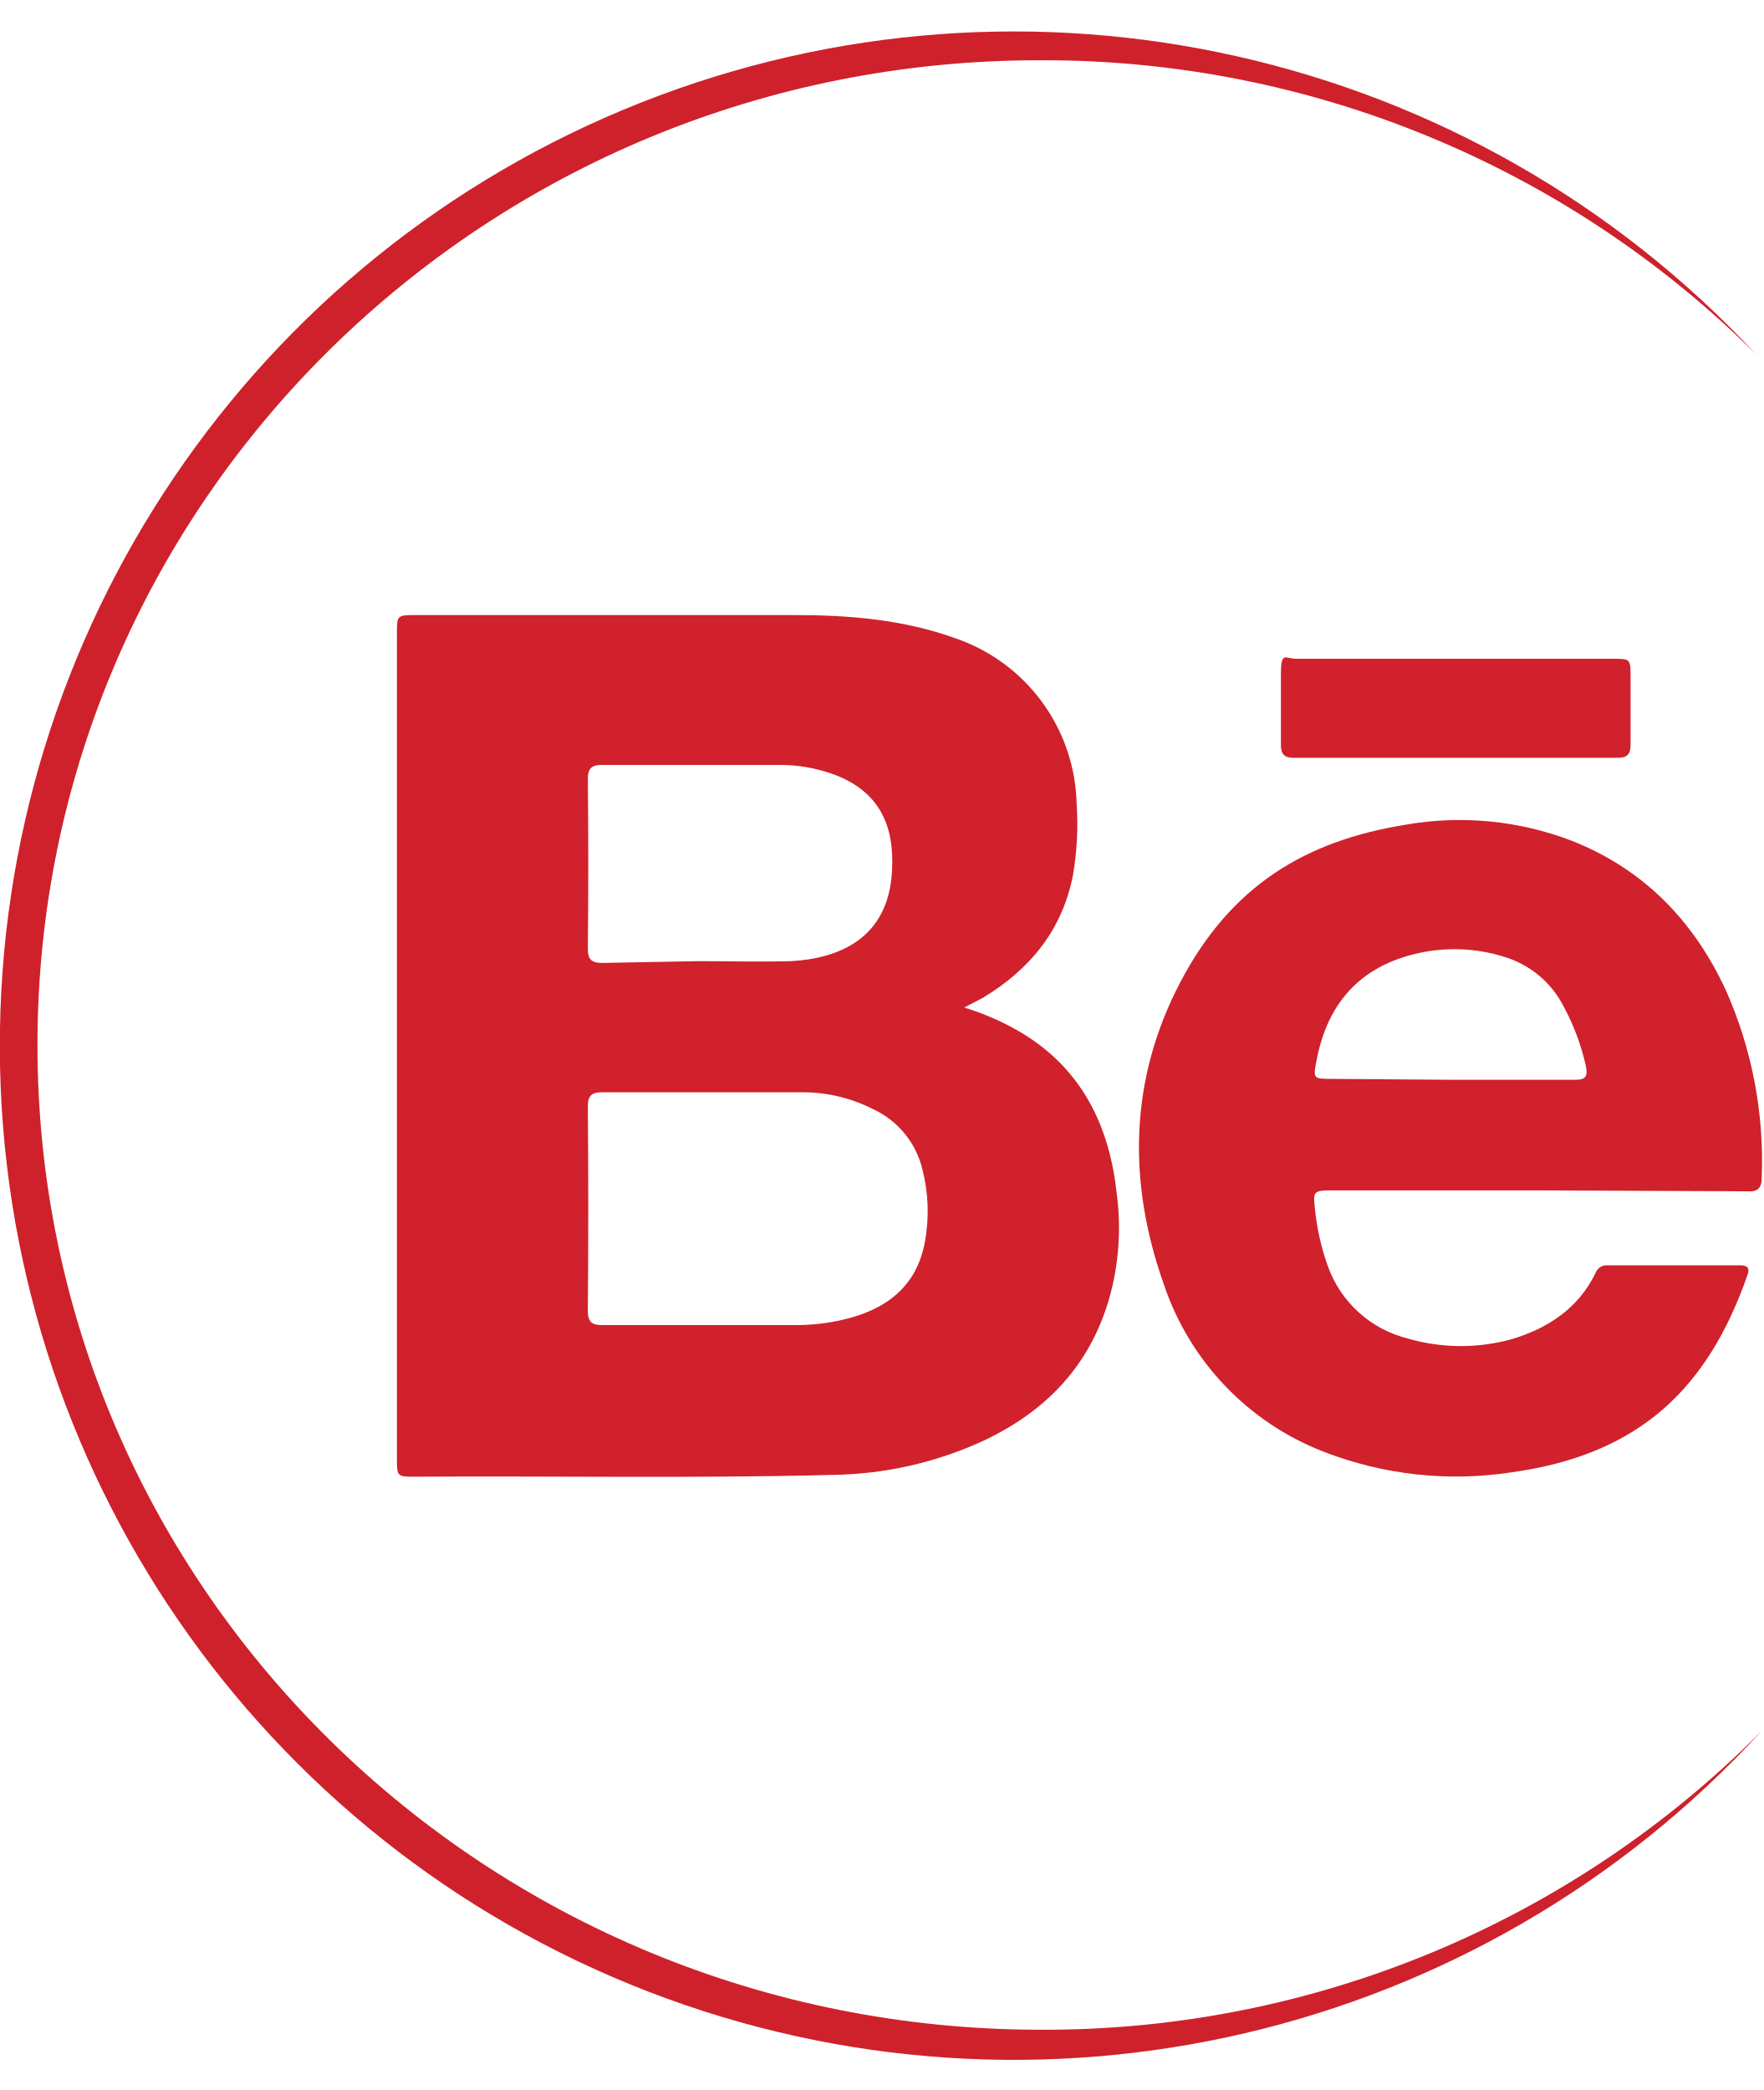
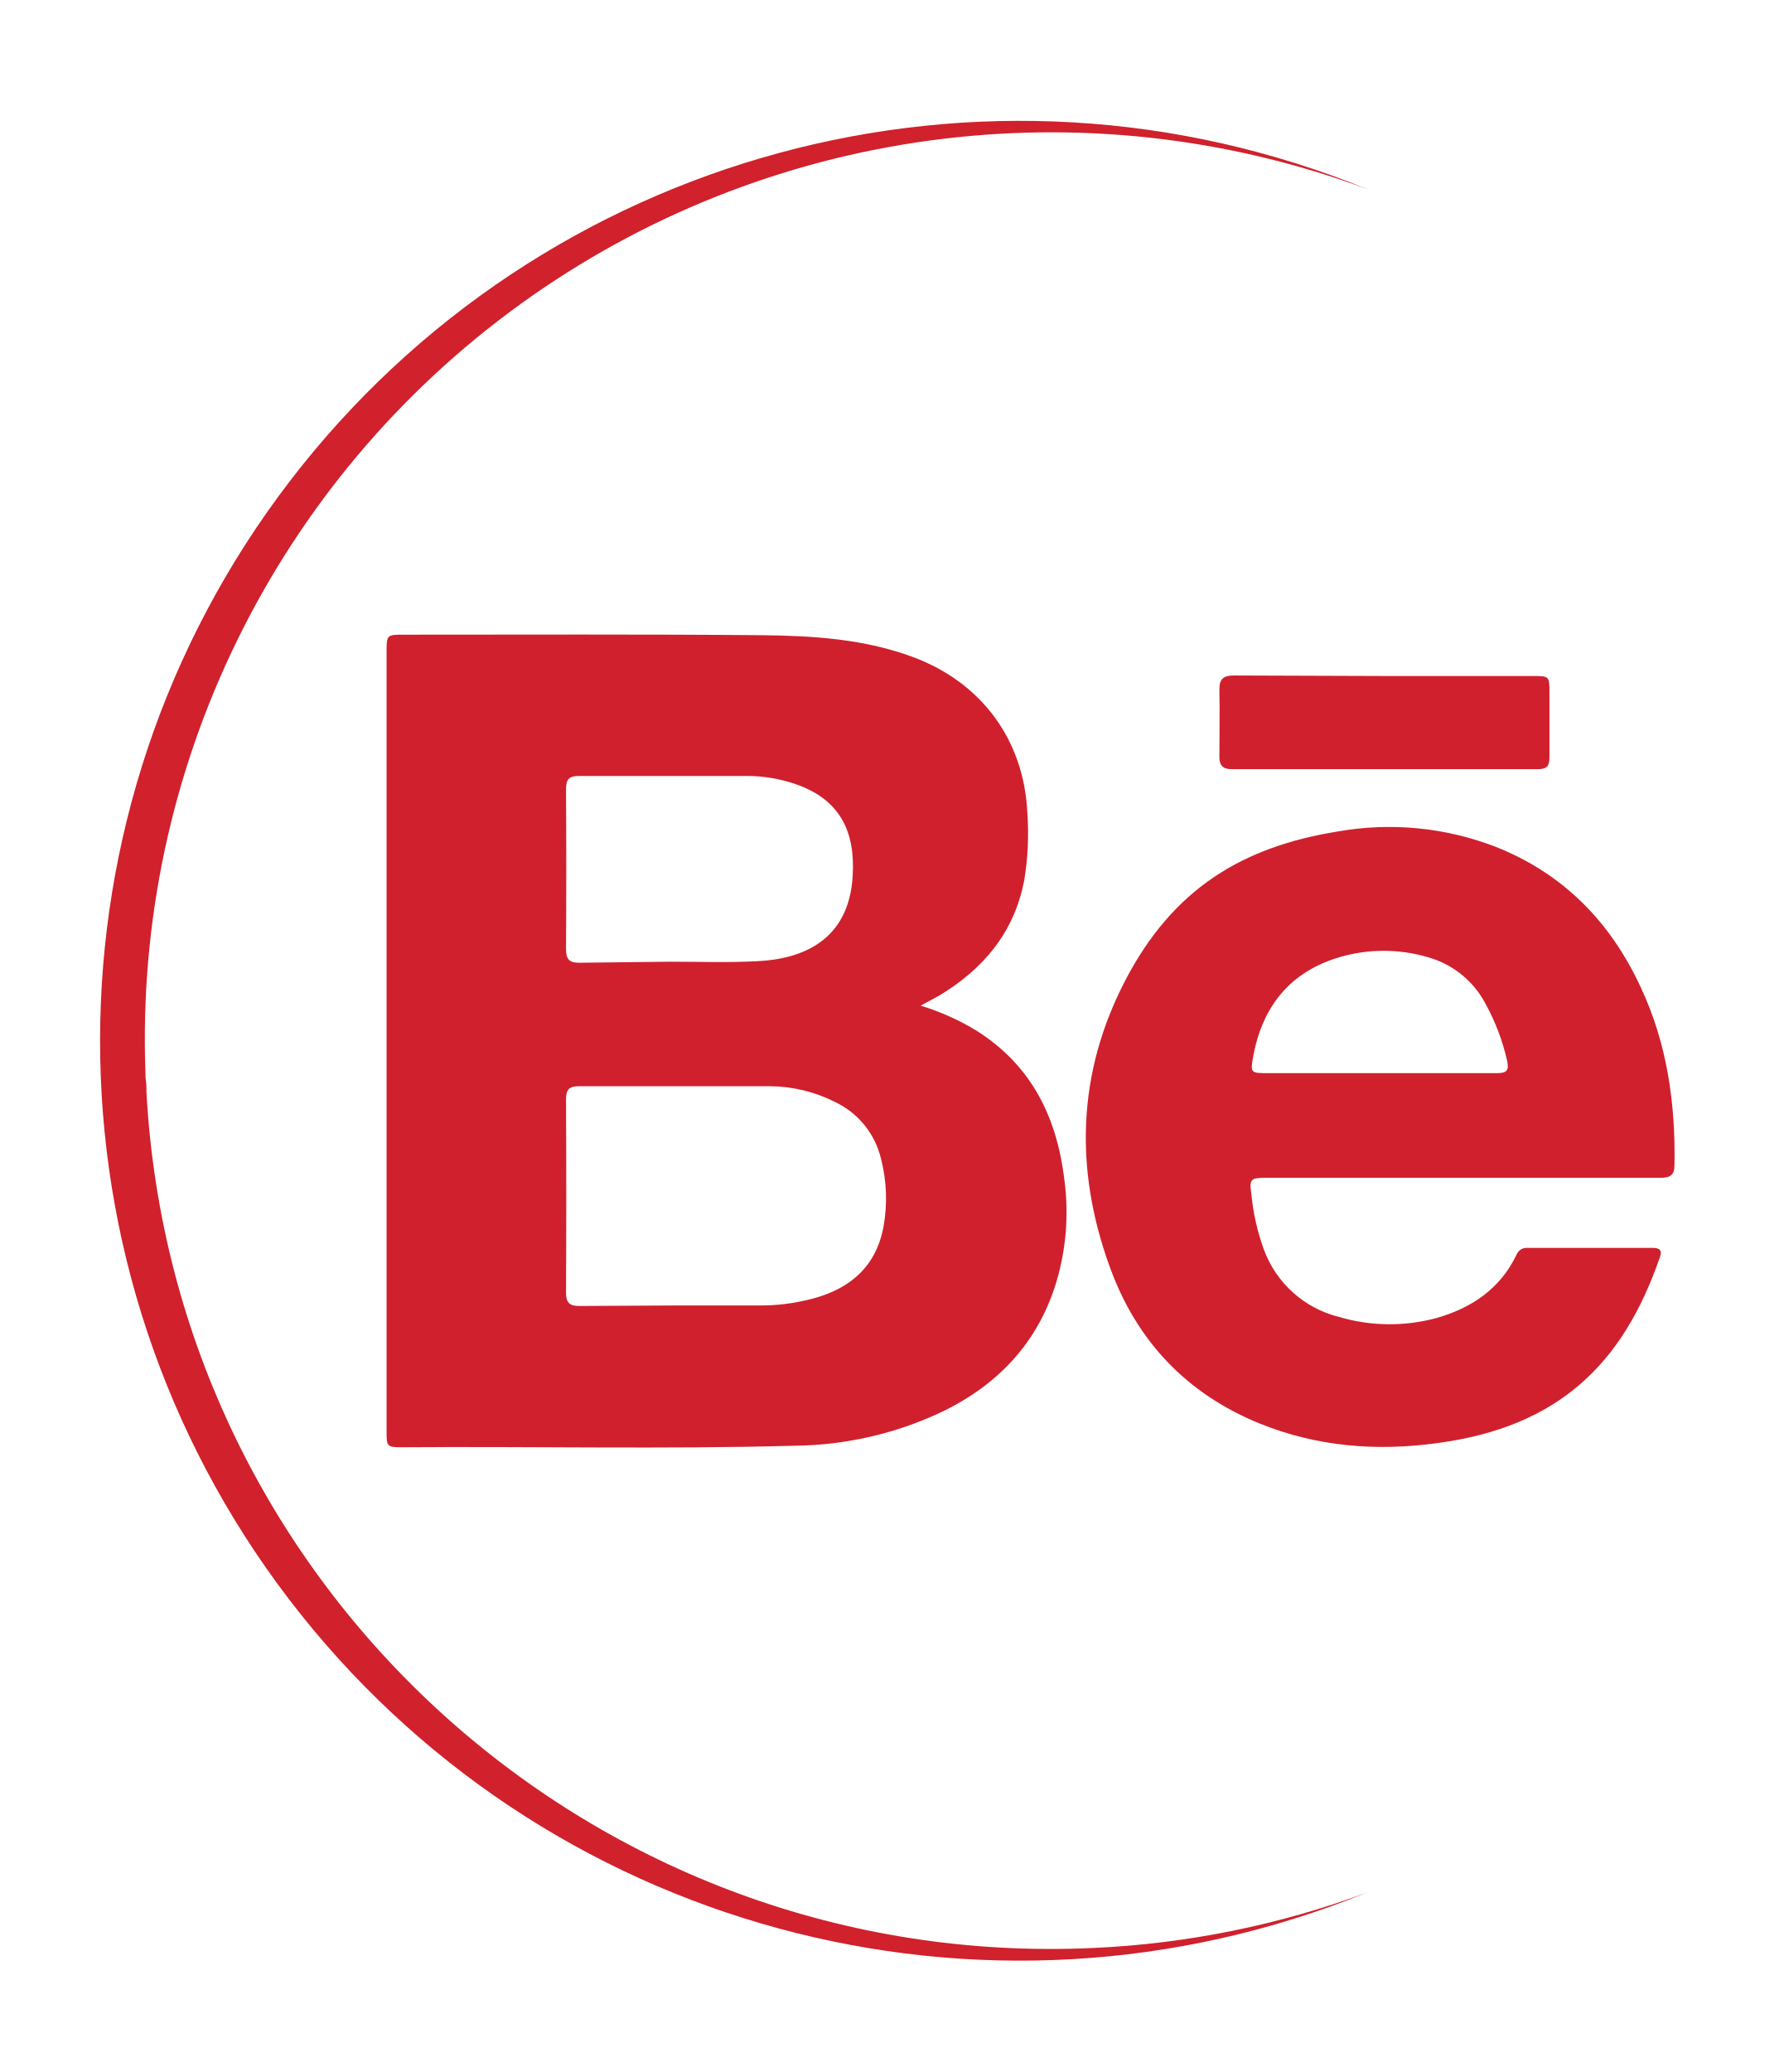
- <svg xmlns="http://www.w3.org/2000/svg" id="Layer_1" data-name="Layer 1" width="2.7in" height="3.2in" viewBox="0 0 197.7 227.4">
-   <path d="M118.1,117.8a28.9,28.9,0,0,1,6.7,3c6.6,4.1,9.6,10.4,10.4,17.9a29.1,29.1,0,0,1-.9,11.9c-2.2,7.4-7,12.4-13.9,15.7a41.9,41.9,0,0,1-17.2,3.9c-15.6.4-31.3.1-46.9.2-1.7,0-1.8-.1-1.8-1.8q0-46.5,0-93c0-1.7.1-1.8,1.9-1.8H99.1c6.1,0,12.2.5,18,2.6A20.1,20.1,0,0,1,130.7,95a33.8,33.8,0,0,1-.4,7.9c-1.2,6.2-4.8,10.6-10.1,13.8Zm-29,35.6h10a23.5,23.5,0,0,0,5.4-.6c4.8-1.1,8.3-3.7,9.2-8.8a18.9,18.9,0,0,0-.3-8.1,10,10,0,0,0-5.5-6.7,17.4,17.4,0,0,0-7.7-1.9H77.5c-1.2,0-1.6.4-1.6,1.6q.1,11.5,0,22.9c0,1.2.4,1.6,1.6,1.6Zm-.8-40.8h0c3.5,0,6.9.1,10.4,0,5.3-.3,10.9-2.5,11.3-10.1.3-5.1-1.4-9-6.7-10.9a17.7,17.7,0,0,0-5.8-1h-20c-1.2,0-1.6.4-1.6,1.6q.1,9.5,0,19c0,1.2.4,1.6,1.6,1.6Z" transform="translate(-10 -8.3)" fill="#d0212c" />
-   <path d="M182.4,138.3H159.1c-1.8,0-1.9.2-1.7,1.9a26.9,26.9,0,0,0,1.5,6.7,12.8,12.8,0,0,0,8.9,8,21.3,21.3,0,0,0,11.6.1c4.1-1.2,7.6-3.5,9.5-7.5a1.3,1.3,0,0,1,1.3-.8h14.9c.8,0,1.1.3.8,1.1-4.4,12.6-12,20.1-26.4,22.1a41,41,0,0,1-21.1-2.3,30.5,30.5,0,0,1-17.9-18.7c-4.1-11.5-3.9-23,1.8-33.9s14.1-15.9,25.3-17.7a35.1,35.1,0,0,1,18.6,1.8c8.1,3.2,13.7,9,17.3,16.8a47.1,47.1,0,0,1,4,21c0,1.2-.5,1.6-1.7,1.5Zm-9.7-12.4h13.9c1.2,0,1.4-.4,1.2-1.5a26,26,0,0,0-2.6-6.9,11,11,0,0,0-6.3-5.3,18.6,18.6,0,0,0-10.3-.4c-6.2,1.5-9.8,5.6-11,11.9-.4,2.1-.4,2.1,1.8,2.1Z" transform="translate(-10 -8.3)" fill="#d0212c" />
-   <path d="M173.2,78.7h17.6c2,0,2,0,2,2.1s0,5.1,0,7.6c0,1-.4,1.4-1.4,1.4H155c-1,0-1.4-.4-1.4-1.4,0-2.7,0-5.4,0-8s.5-1.7,1.7-1.7Z" transform="translate(-10 -8.3)" fill="#d0212c" />
-   <path d="M207.5,198.9a113.7,113.7,0,1,1-.6-154.3,113.2,113.2,0,0,0-80.2-33C64.5,11.5,14.2,61,14.2,122S64.5,232.4,126.7,232.4A113.2,113.2,0,0,0,207.5,198.9Z" transform="translate(-10 -8.3)" fill="#cf212b" />
+ <svg xmlns="http://www.w3.org/2000/svg" id="Layer_1" data-name="Layer 1" width="340.9" height="396" viewBox="0 0 340.9 396">
+   <path d="M208.9,372.3a172.9,172.9,0,0,0,52.4-10.6,175.8,175.8,0,1,1,.2-325.5A173.3,173.3,0,0,0,27.8,204.9c0,.6,0,1.1.1,1.7s.1,1.5.1,2.2A173.2,173.2,0,0,0,208.9,372.3Z" fill="#d0212c" />
+   <path d="M176,192.2a46.5,46.5,0,0,1,10.7,4.8c10.6,6.7,15.4,16.7,16.8,28.7a46.7,46.7,0,0,1-1.5,19.1c-3.5,11.8-11.3,20-22.3,25.2a67.4,67.4,0,0,1-27.6,6.3c-25.1.7-50.3.1-75.4.3-2.7,0-2.8-.2-2.8-2.9q0-74.8,0-149.5c0-2.8.2-2.9,3.1-2.9,22.9,0,45.8-.1,68.6.1,9.8.1,19.6.7,29,4.2,13.1,4.9,21.2,15.9,21.8,29.9a54.4,54.4,0,0,1-.6,12.7c-1.9,10-7.8,17-16.3,22.1Zm-46.6,57.3h16.1a37.9,37.9,0,0,0,8.6-1c7.7-1.7,13.3-5.9,14.8-14.1a30.3,30.3,0,0,0-.5-13,16.1,16.1,0,0,0-8.8-10.8,27.9,27.9,0,0,0-12.4-3H110.7c-1.9,0-2.5.6-2.5,2.6q.1,18.4,0,36.8c0,1.9.6,2.6,2.5,2.6Zm-1.3-65.7h0c5.6,0,11.2.2,16.7-.1,8.5-.4,17.5-3.9,18.2-16.3.5-8.2-2.2-14.5-10.8-17.5a28.5,28.5,0,0,0-9.3-1.6H110.7c-2,0-2.5.7-2.5,2.6q.1,15.2,0,30.5c0,1.9.6,2.6,2.5,2.6Z" fill="#d0202d" />
+   <path d="M279.4,225.1H241.9c-2.8,0-3.1.3-2.7,3a43.2,43.2,0,0,0,2.4,10.7A20.6,20.6,0,0,0,256,251.7a34.2,34.2,0,0,0,18.6.2c6.7-1.9,12.2-5.6,15.3-12.1a2.1,2.1,0,0,1,2.2-1.3H316c1.3,0,1.8.5,1.3,1.8-7,20.3-19.3,32.4-42.5,35.5-11.6,1.6-23,.7-33.9-3.7-14.1-5.7-23.7-15.9-28.8-30.1-6.7-18.5-6.2-36.9,3-54.6s22.6-25.6,40.7-28.5a56.4,56.4,0,0,1,30,2.9c13,5.1,22.1,14.4,27.9,27,5,10.7,6.6,22.1,6.4,33.8,0,2-.8,2.5-2.7,2.5Zm-15.6-20h22.4c1.9,0,2.3-.6,1.9-2.4a41.8,41.8,0,0,0-4.2-11,17.8,17.8,0,0,0-10.1-8.5,29.9,29.9,0,0,0-16.5-.6c-10,2.5-15.8,9.1-17.7,19.1-.6,3.4-.6,3.4,2.9,3.4Z" fill="#d0202d" />
+   <path d="M264.7,129.2H293c3.2,0,3.2,0,3.2,3.3s0,8.2,0,12.3c0,1.7-.6,2.2-2.2,2.2H235.4c-1.6,0-2.3-.7-2.3-2.3,0-4.3.1-8.6,0-12.9,0-2.1.8-2.7,2.8-2.7Z" fill="#d0202d" />
</svg>
